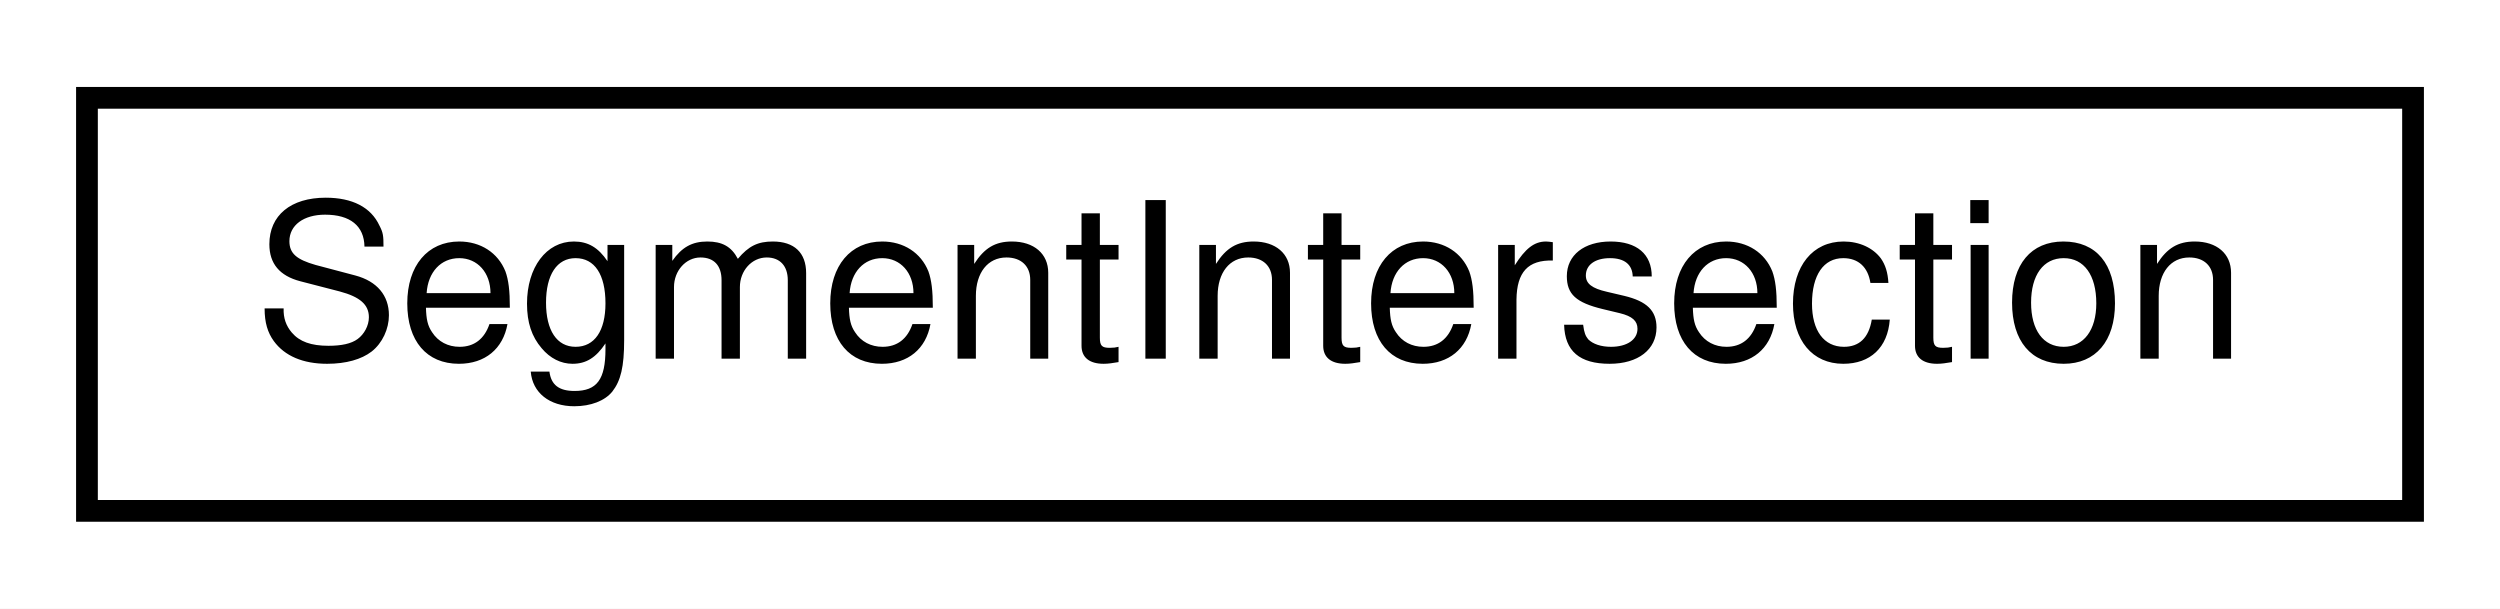
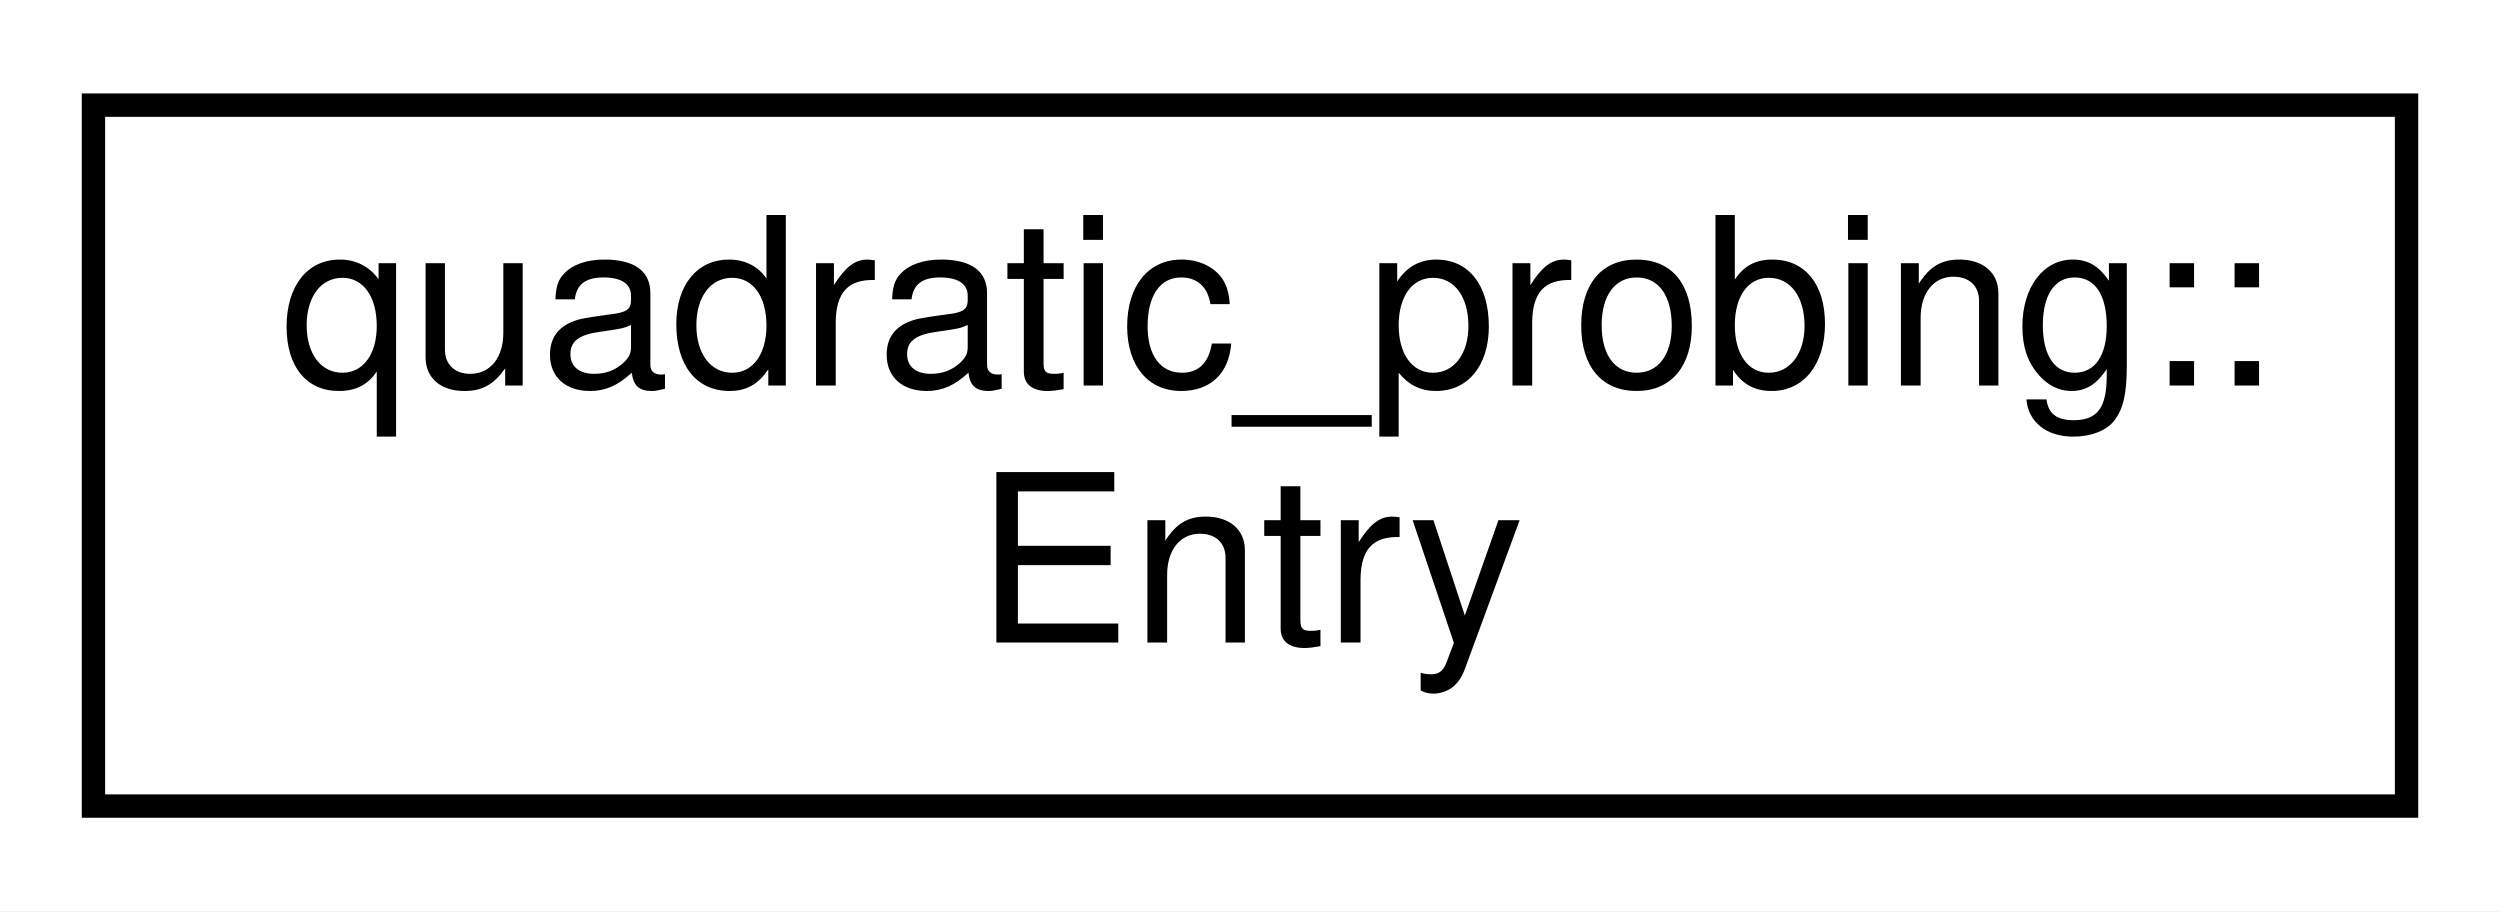
- <svg xmlns="http://www.w3.org/2000/svg" xmlns:xlink="http://www.w3.org/1999/xlink" width="115pt" height="28pt" viewBox="0.00 0.00 115.00 28.00">
-   <g id="graph0" class="graph" transform="scale(1 1) rotate(0) translate(4 24)">
-     <polygon fill="white" stroke="transparent" points="-4,4 -4,-24 111,-24 111,4 -4,4" />
+ <svg xmlns="http://www.w3.org/2000/svg" xmlns:xlink="http://www.w3.org/1999/xlink" width="107pt" height="39pt" viewBox="0.00 0.00 107.00 39.00">
+   <g id="graph0" class="graph" transform="scale(1 1) rotate(0) translate(4 35)">
+     <polygon fill="white" stroke="transparent" points="-4,4 -4,-35 103,-35 103,4 -4,4" />
    <g id="node1" class="node">
      <g id="a_node1">
-         <a xlink:href="d4/db4/struct_segment_intersection.html" target="_top" xlink:title=" ">
-           <polygon fill="white" stroke="black" points="0,-0.5 0,-19.5 107,-19.5 107,-0.5 0,-0.5" />
-           <text text-anchor="middle" x="53.5" y="-7.5" font-family="Helvetica,sans-Serif" font-size="10.00">SegmentIntersection</text>
+         <a xlink:href="da/dd1/structquadratic__probing_1_1_entry.html" target="_top" xlink:title=" ">
+           <polygon fill="white" stroke="black" points="0,-0.5 0,-30.5 99,-30.5 99,-0.5 0,-0.5" />
+           <text text-anchor="start" x="8" y="-18.5" font-family="Helvetica,sans-Serif" font-size="10.00">quadratic_probing::</text>
+           <text text-anchor="middle" x="49.5" y="-7.5" font-family="Helvetica,sans-Serif" font-size="10.00">Entry</text>
        </a>
      </g>
    </g>
  </g>
</svg>
